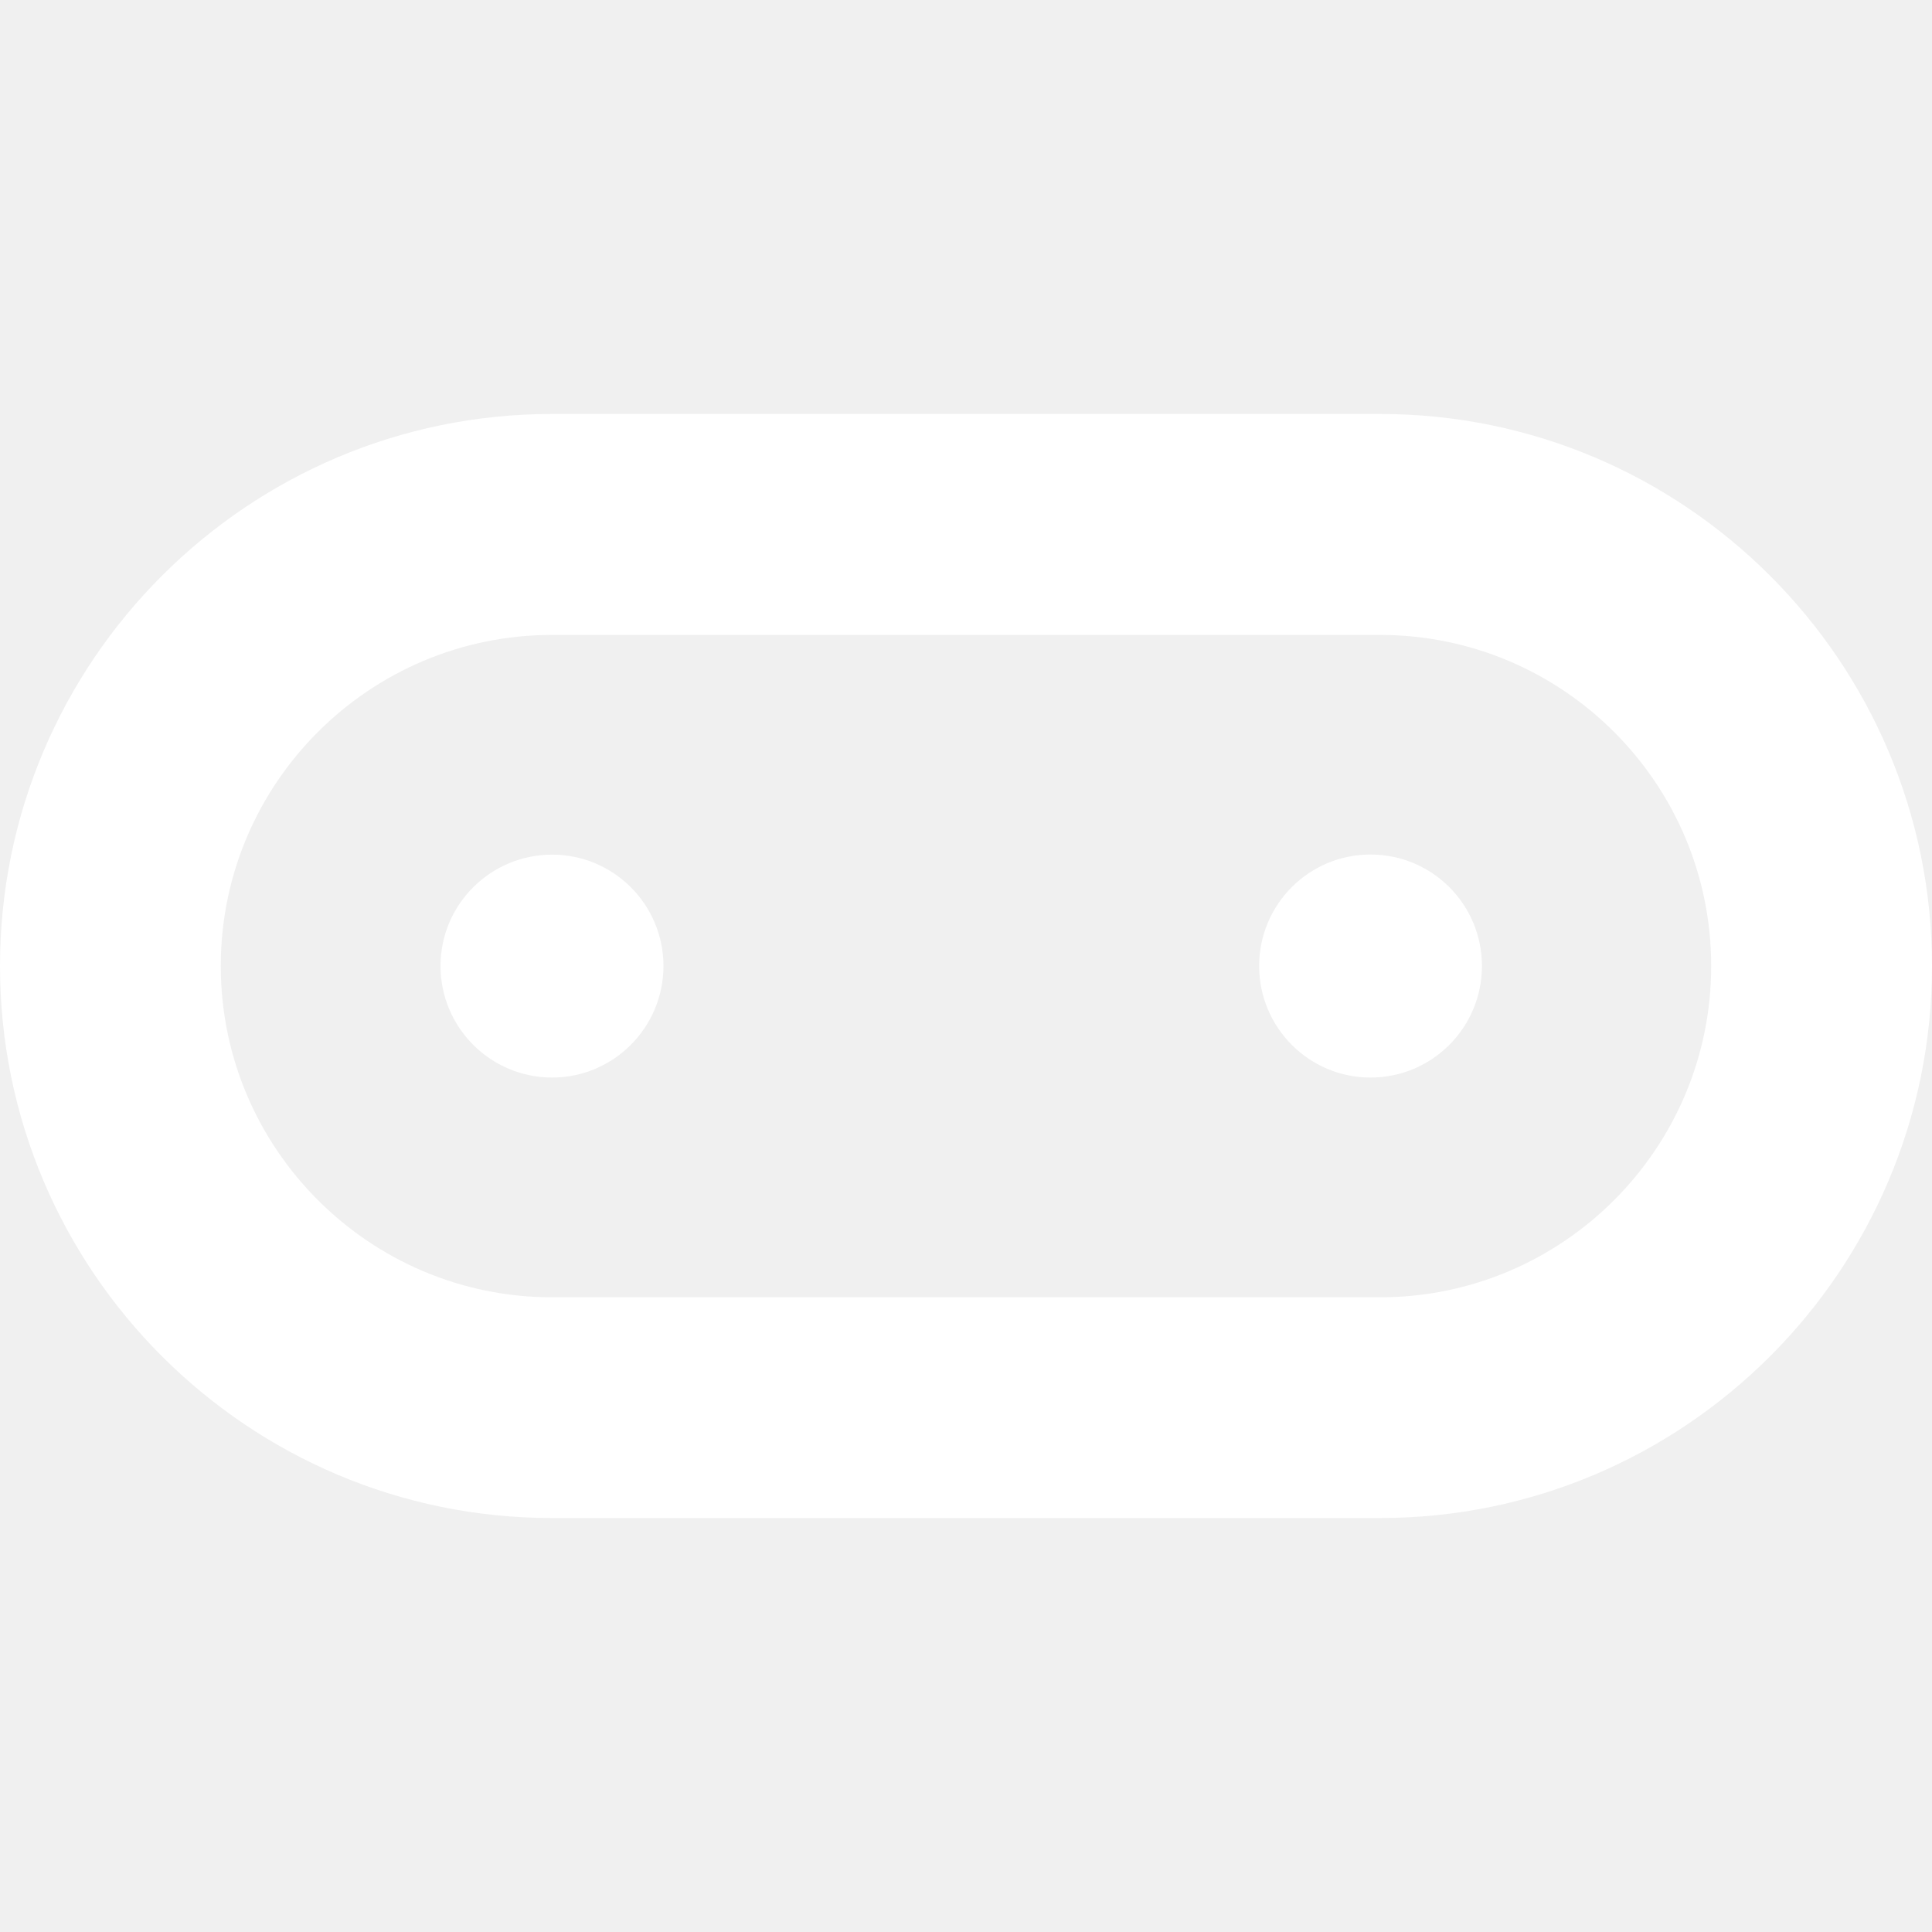
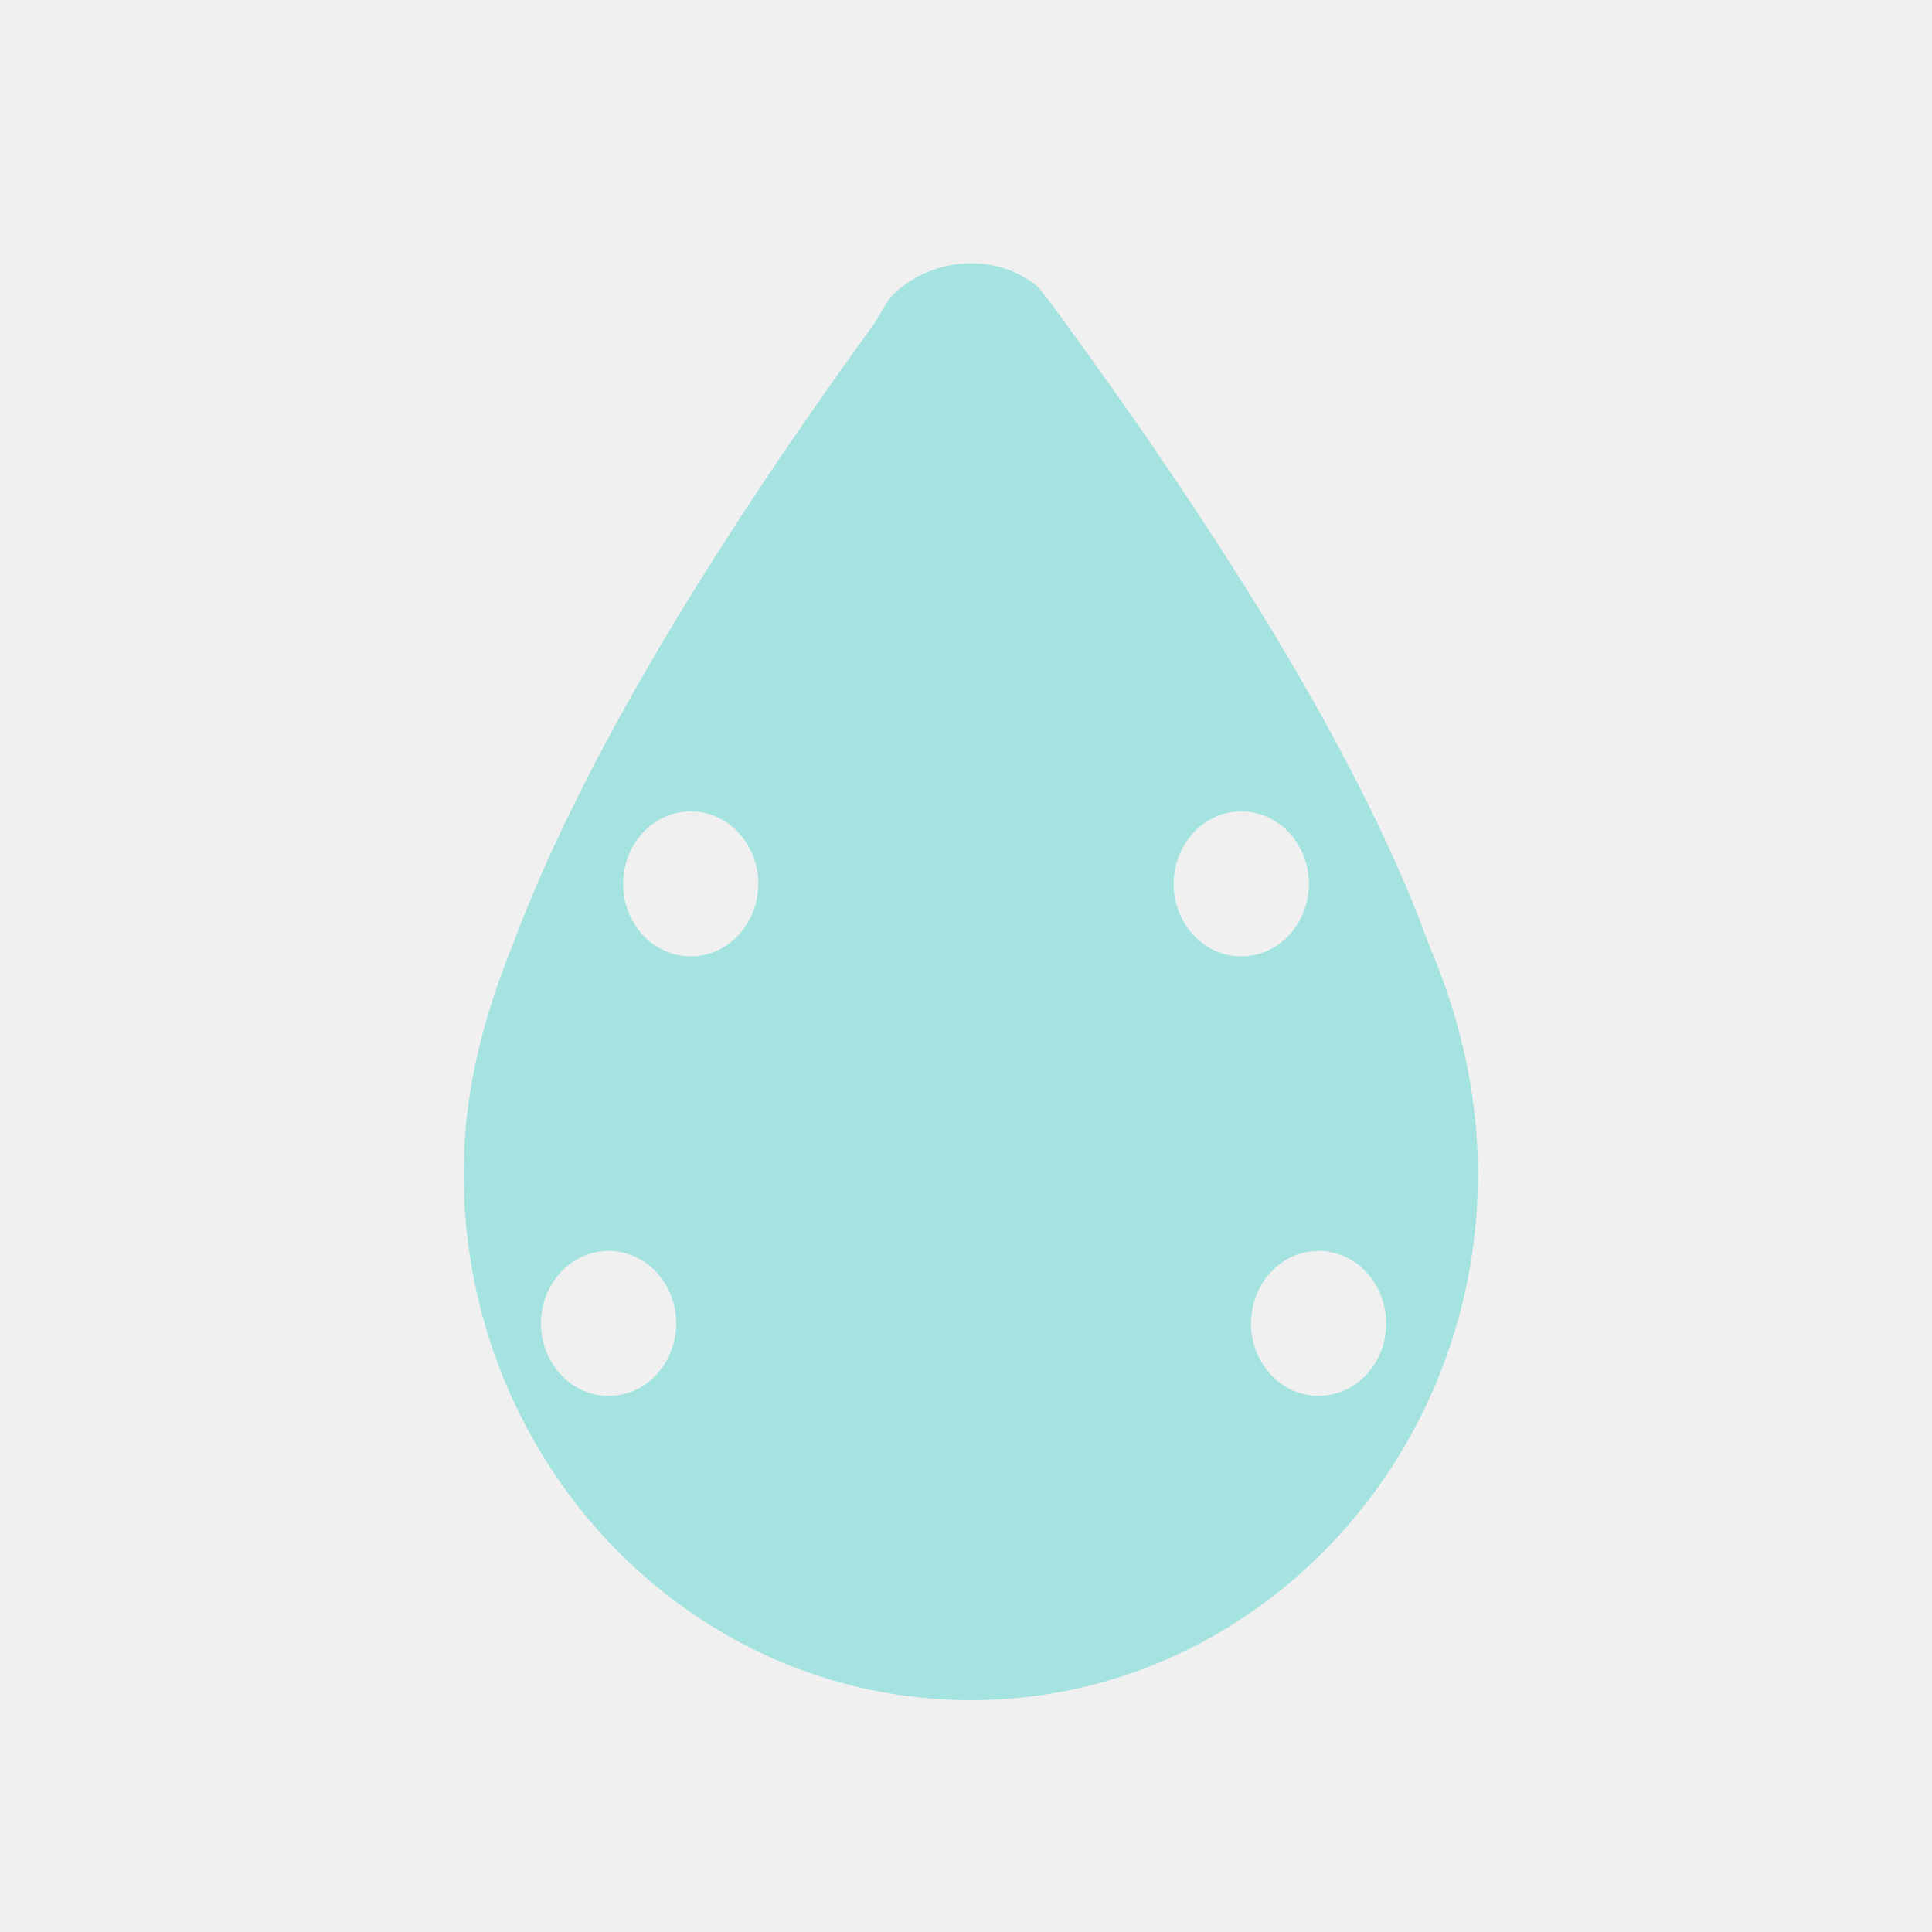
- <svg xmlns="http://www.w3.org/2000/svg" role="img" aria-labelledby="title  desc" xml:space="preserve" enable-background="new 0 0 280 32.755" viewBox="0 0 52.672 52.672" version="1.1" id="svg2">
-   <rect id="backgroundrect" width="195.474" height="34.211" x="0" y="18.461" class="" style="fill:none;stroke:none" />
-   <defs id="defs35" />
-   <path class="" d="m 37.363,29.377 c -1.677,0 -3.035,-1.364 -3.035,-3.042 0,-1.678 1.357,-3.038 3.035,-3.038 1.684,0 3.039,1.36 3.039,3.038 0,1.678 -1.355,3.042 -3.039,3.042 M 15.052,23.3 c -1.677,0 -3.042,1.357 -3.042,3.035 0,1.678 1.363,3.042 3.042,3.042 1.674,0 3.036,-1.364 3.036,-3.042 0,-1.678 -1.363,-3.035 -3.036,-3.035 m -0.003,-5.99 22.576,0 c 4.979,0 9.027,4.047 9.027,9.027 0,4.979 -4.049,9.031 -9.027,9.031 l -22.576,0 c -4.977,0 -9.03,-4.053 -9.03,-9.031 C 6.018,21.357 10.072,17.31 15.049,17.31 m 22.576,24.076 c 8.299,0 15.047,-6.75 15.047,-15.049 0,-8.299 -6.748,-15.051 -15.047,-15.051 l -22.576,0 C 6.75,11.286 6.9250488e-7,18.038 6.9250488e-7,26.337 6.9250488e-7,34.636 6.75,41.386 15.049,41.386 l 22.576,0" id="path21" style="fill:#ffffff" />
+ <svg xmlns="http://www.w3.org/2000/svg" version="1.1" id="Layer_1" x="0px" y="0px" viewBox="0 0 40 40" style="enable-background:new 0 0 40 40;" xml:space="preserve">
+   <style type="text/css">
+ 	.st0{fill-rule:evenodd;clip-rule:evenodd;fill:#A5E3E0;}
+ </style>
+   <g id="bluebird_connected">
+     <path id="Humidity--Copy" class="st0" d="M21.3,5.8c0.2,0.1,0.3,0.3,0.4,0.4c3.9,5.3,6.6,9.8,7.9,13.4c0.6,1.4,1,3,1,4.7   c0,6-4.7,10.9-10.5,10.9S9.6,30.3,9.6,24.3c0-1.7,0.4-3.2,1-4.7c1.3-3.5,3.8-7.8,7.5-12.9l0.3-0.5C19.1,5.4,20.4,5.2,21.3,5.8z    M12.6,25.9c-0.8,0-1.4,0.7-1.4,1.5s0.6,1.5,1.4,1.5s1.4-0.7,1.4-1.5S13.4,25.9,12.6,25.9z M27.3,25.9c-0.8,0-1.4,0.7-1.4,1.5   s0.6,1.5,1.4,1.5s1.4-0.7,1.4-1.5S28.1,25.9,27.3,25.9z M14.3,16.8c-0.8,0-1.4,0.7-1.4,1.5s0.6,1.5,1.4,1.5c0.8,0,1.4-0.7,1.4-1.5   S15.1,16.8,14.3,16.8z M25.7,16.8c-0.8,0-1.4,0.7-1.4,1.5s0.6,1.5,1.4,1.5c0.8,0,1.4-0.7,1.4-1.5S26.5,16.8,25.7,16.8z" />
+   </g>
</svg>
